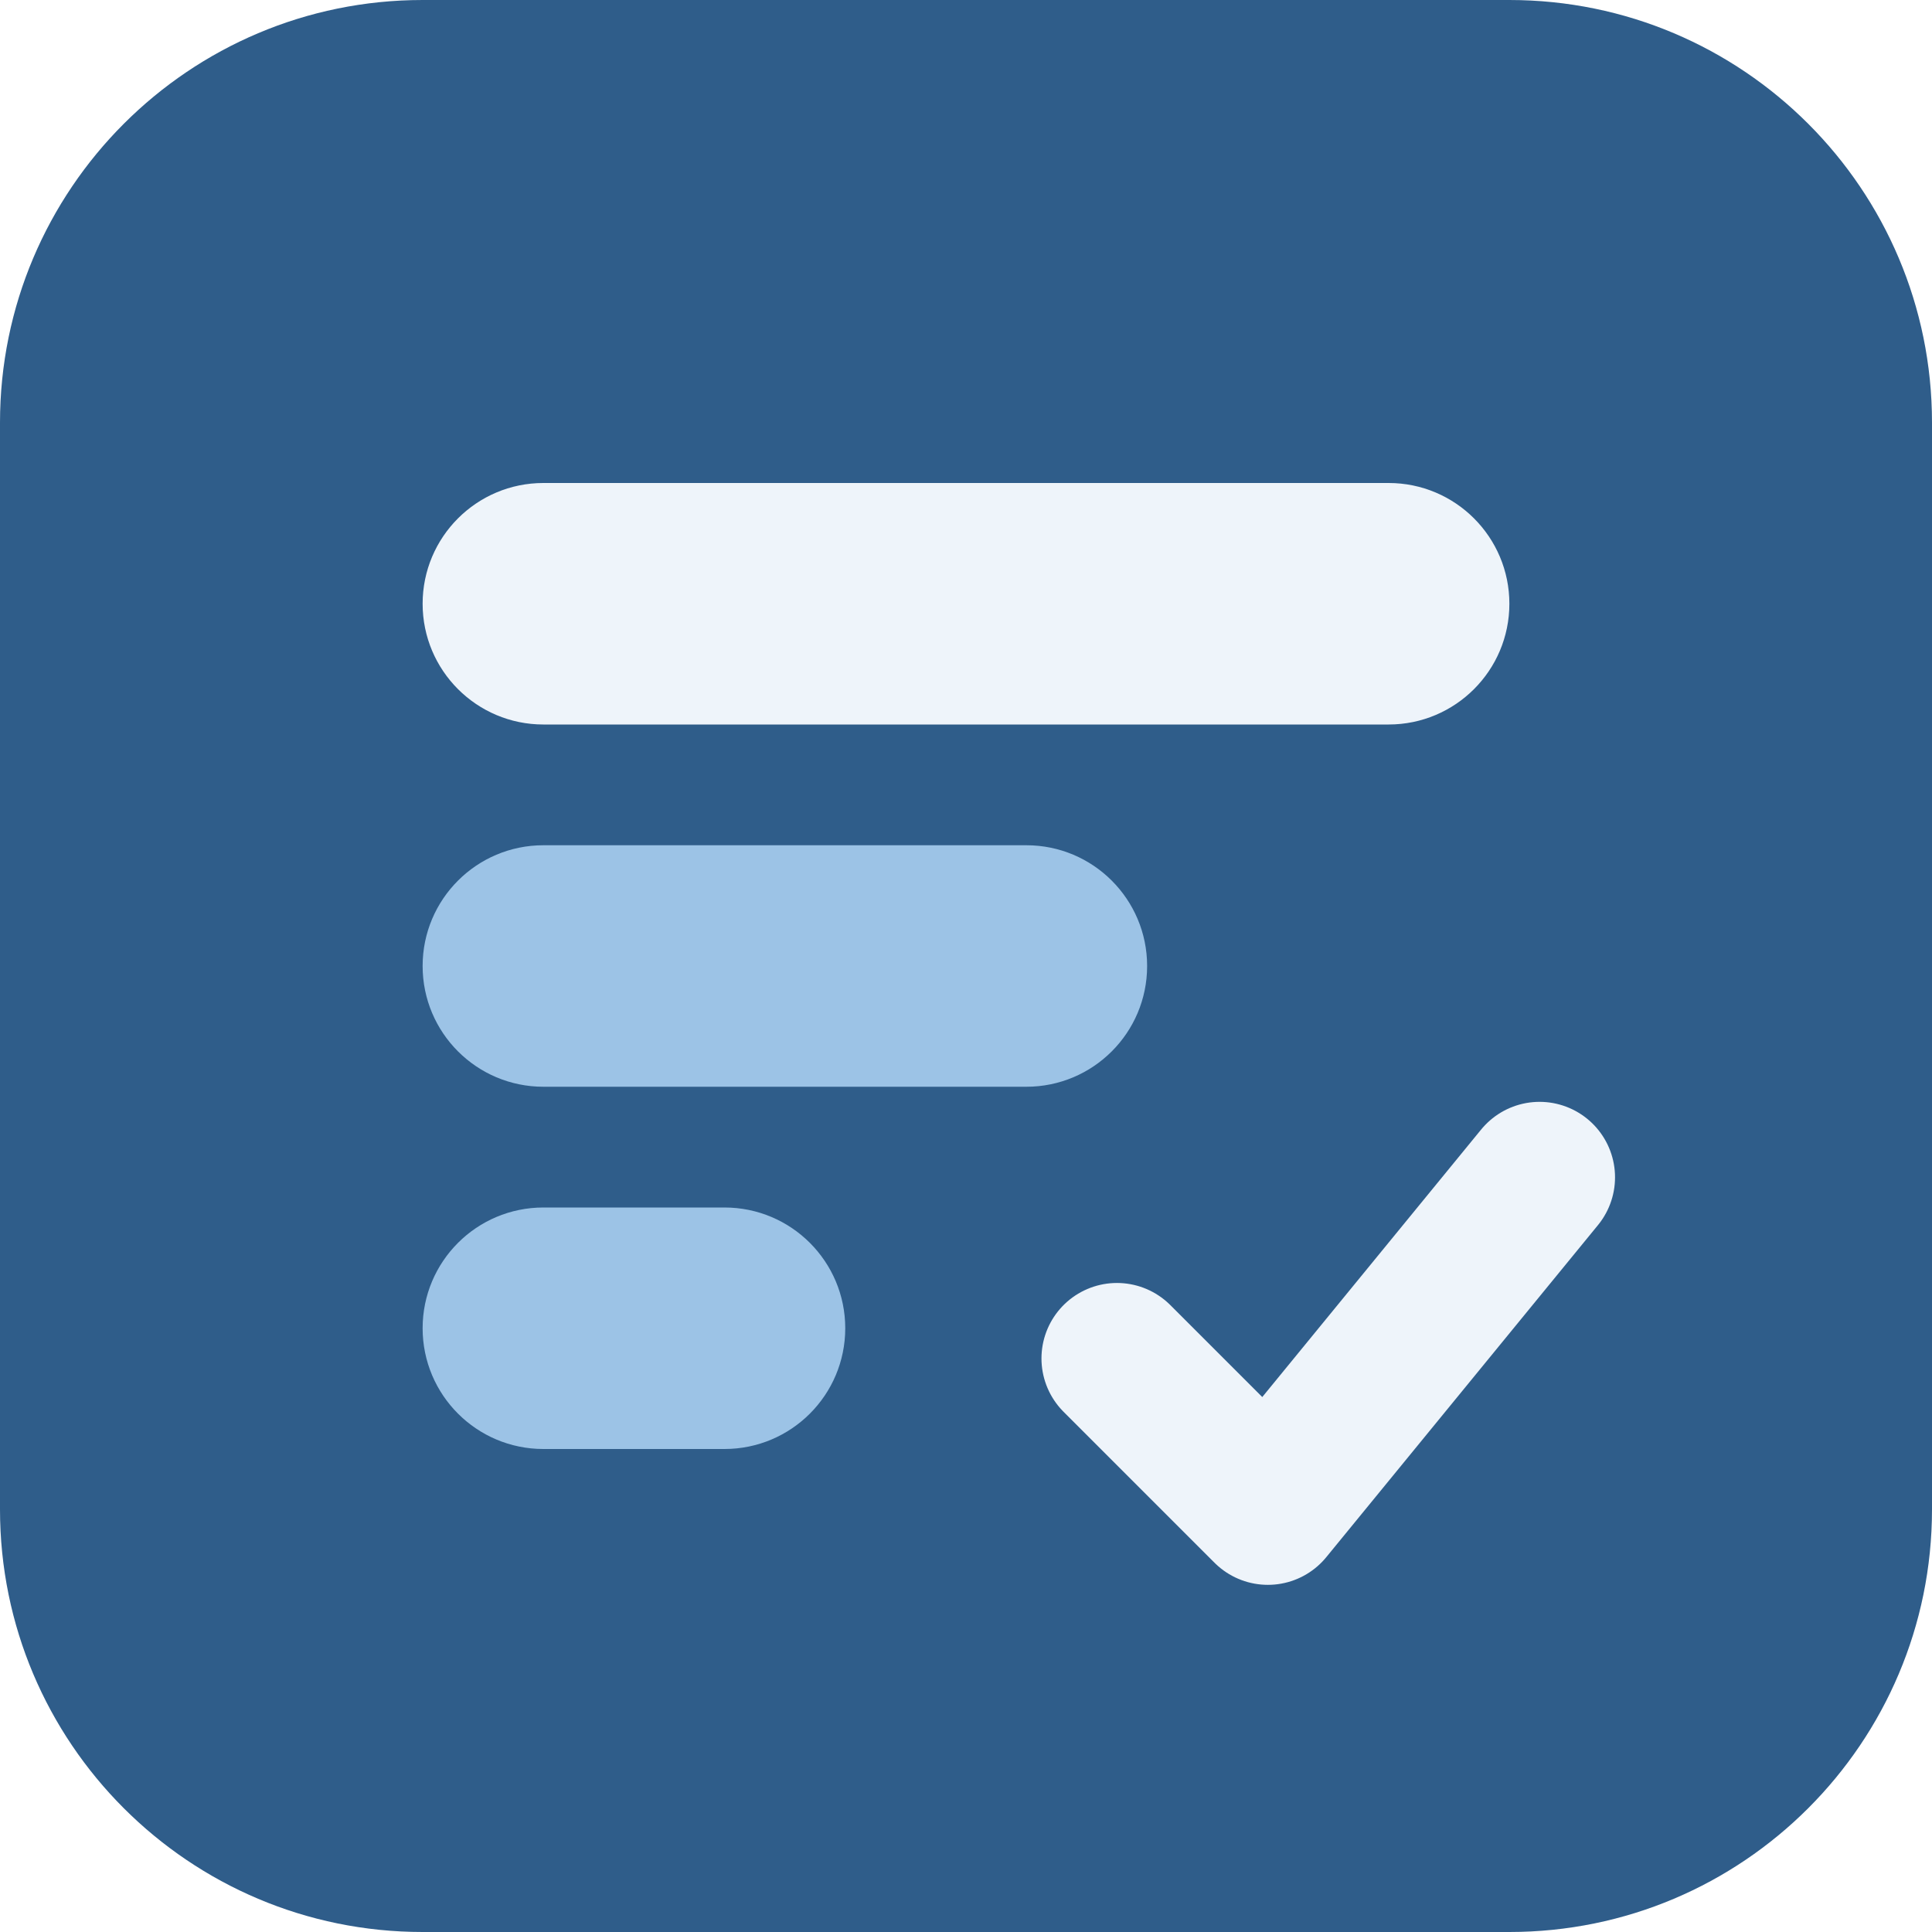
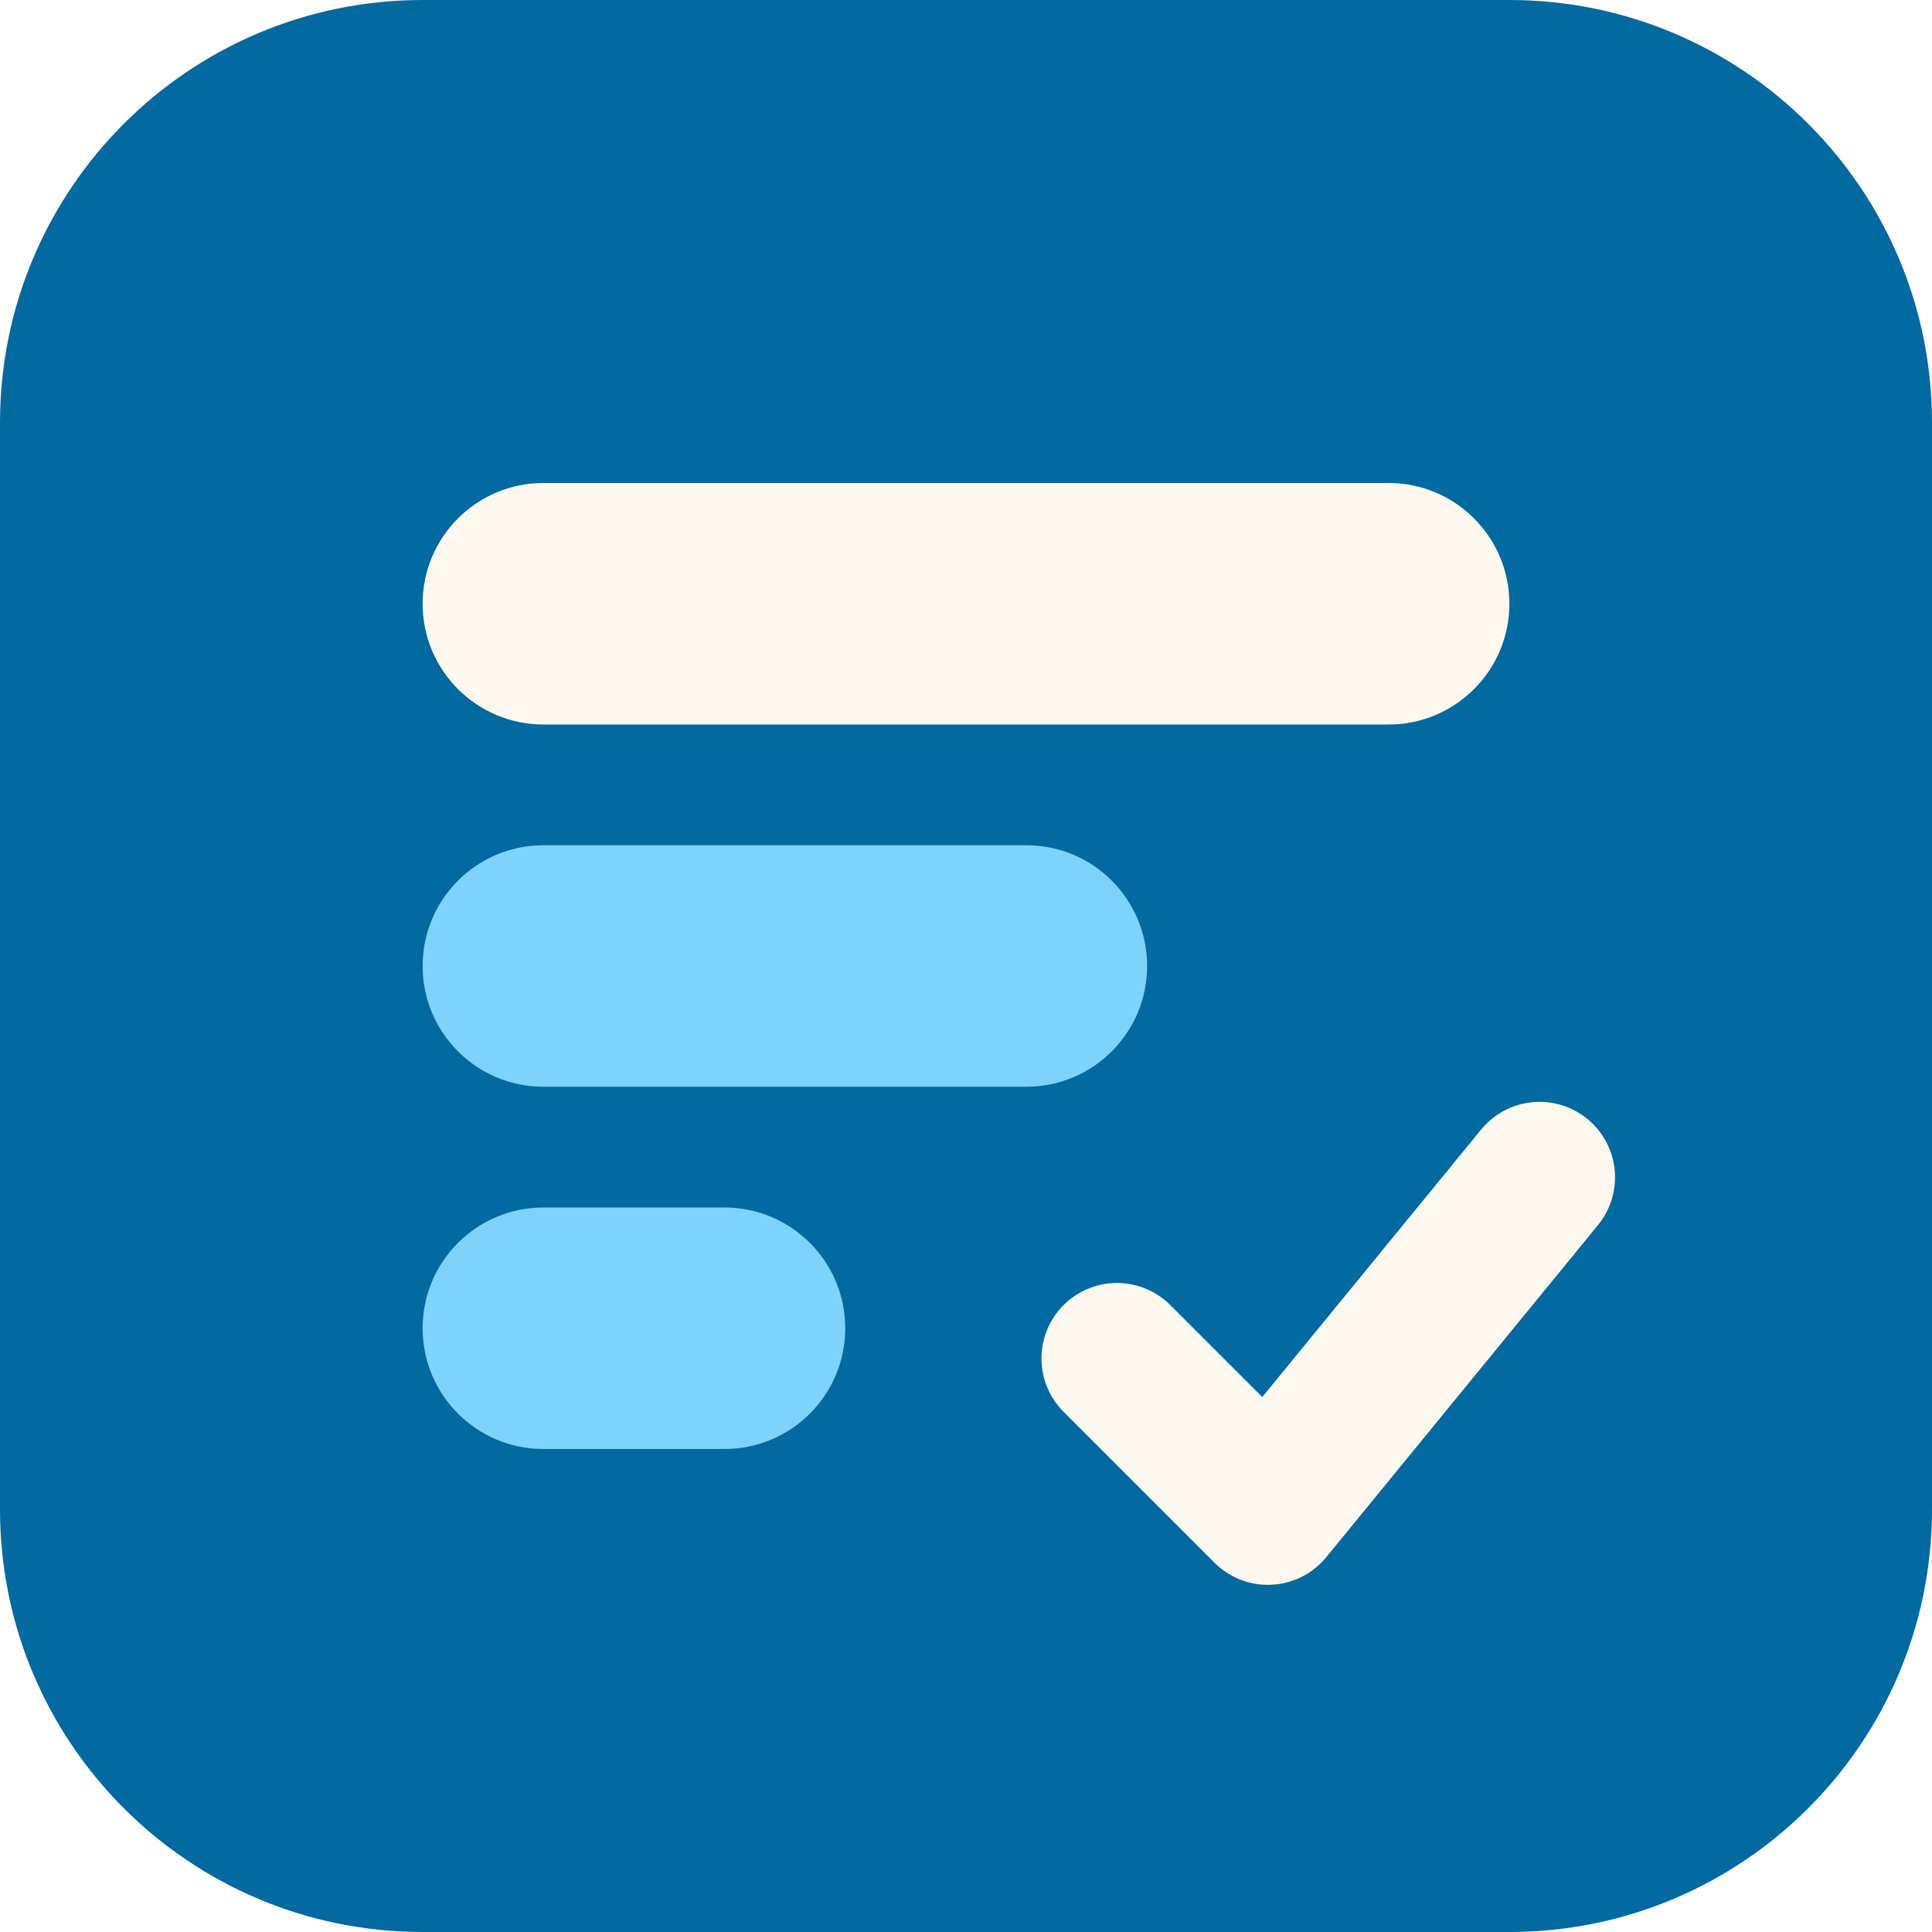
<svg xmlns="http://www.w3.org/2000/svg" viewBox="0 0 64 64">
-   <rect width="64" height="64" rx="14" fill="#2f5d8a" />
-   <rect x="14" y="16" width="36" height="8" rx="4" fill="#eef4fa" />
-   <rect x="14" y="28" width="24" height="8" rx="4" fill="#9cc3e6" />
-   <rect x="14" y="40" width="14" height="8" rx="4" fill="#9cc3e6" />
-   <path d="M37 45l5 5 9-11" fill="none" stroke="#eef4fa" stroke-width="5" stroke-linecap="round" stroke-linejoin="round" />
+   <rect width="64" height="64" rx="14" fill="#0369a1" />
+   <rect x="14" y="16" width="36" height="8" rx="4" fill="#fcf8ef" />
+   <rect x="14" y="28" width="24" height="8" rx="4" fill="#7dd3fc" />
+   <rect x="14" y="40" width="14" height="8" rx="4" fill="#7dd3fc" />
+   <path d="M37 45l5 5 9-11" fill="none" stroke="#fcf8ef" stroke-width="5" stroke-linecap="round" stroke-linejoin="round" />
</svg>
